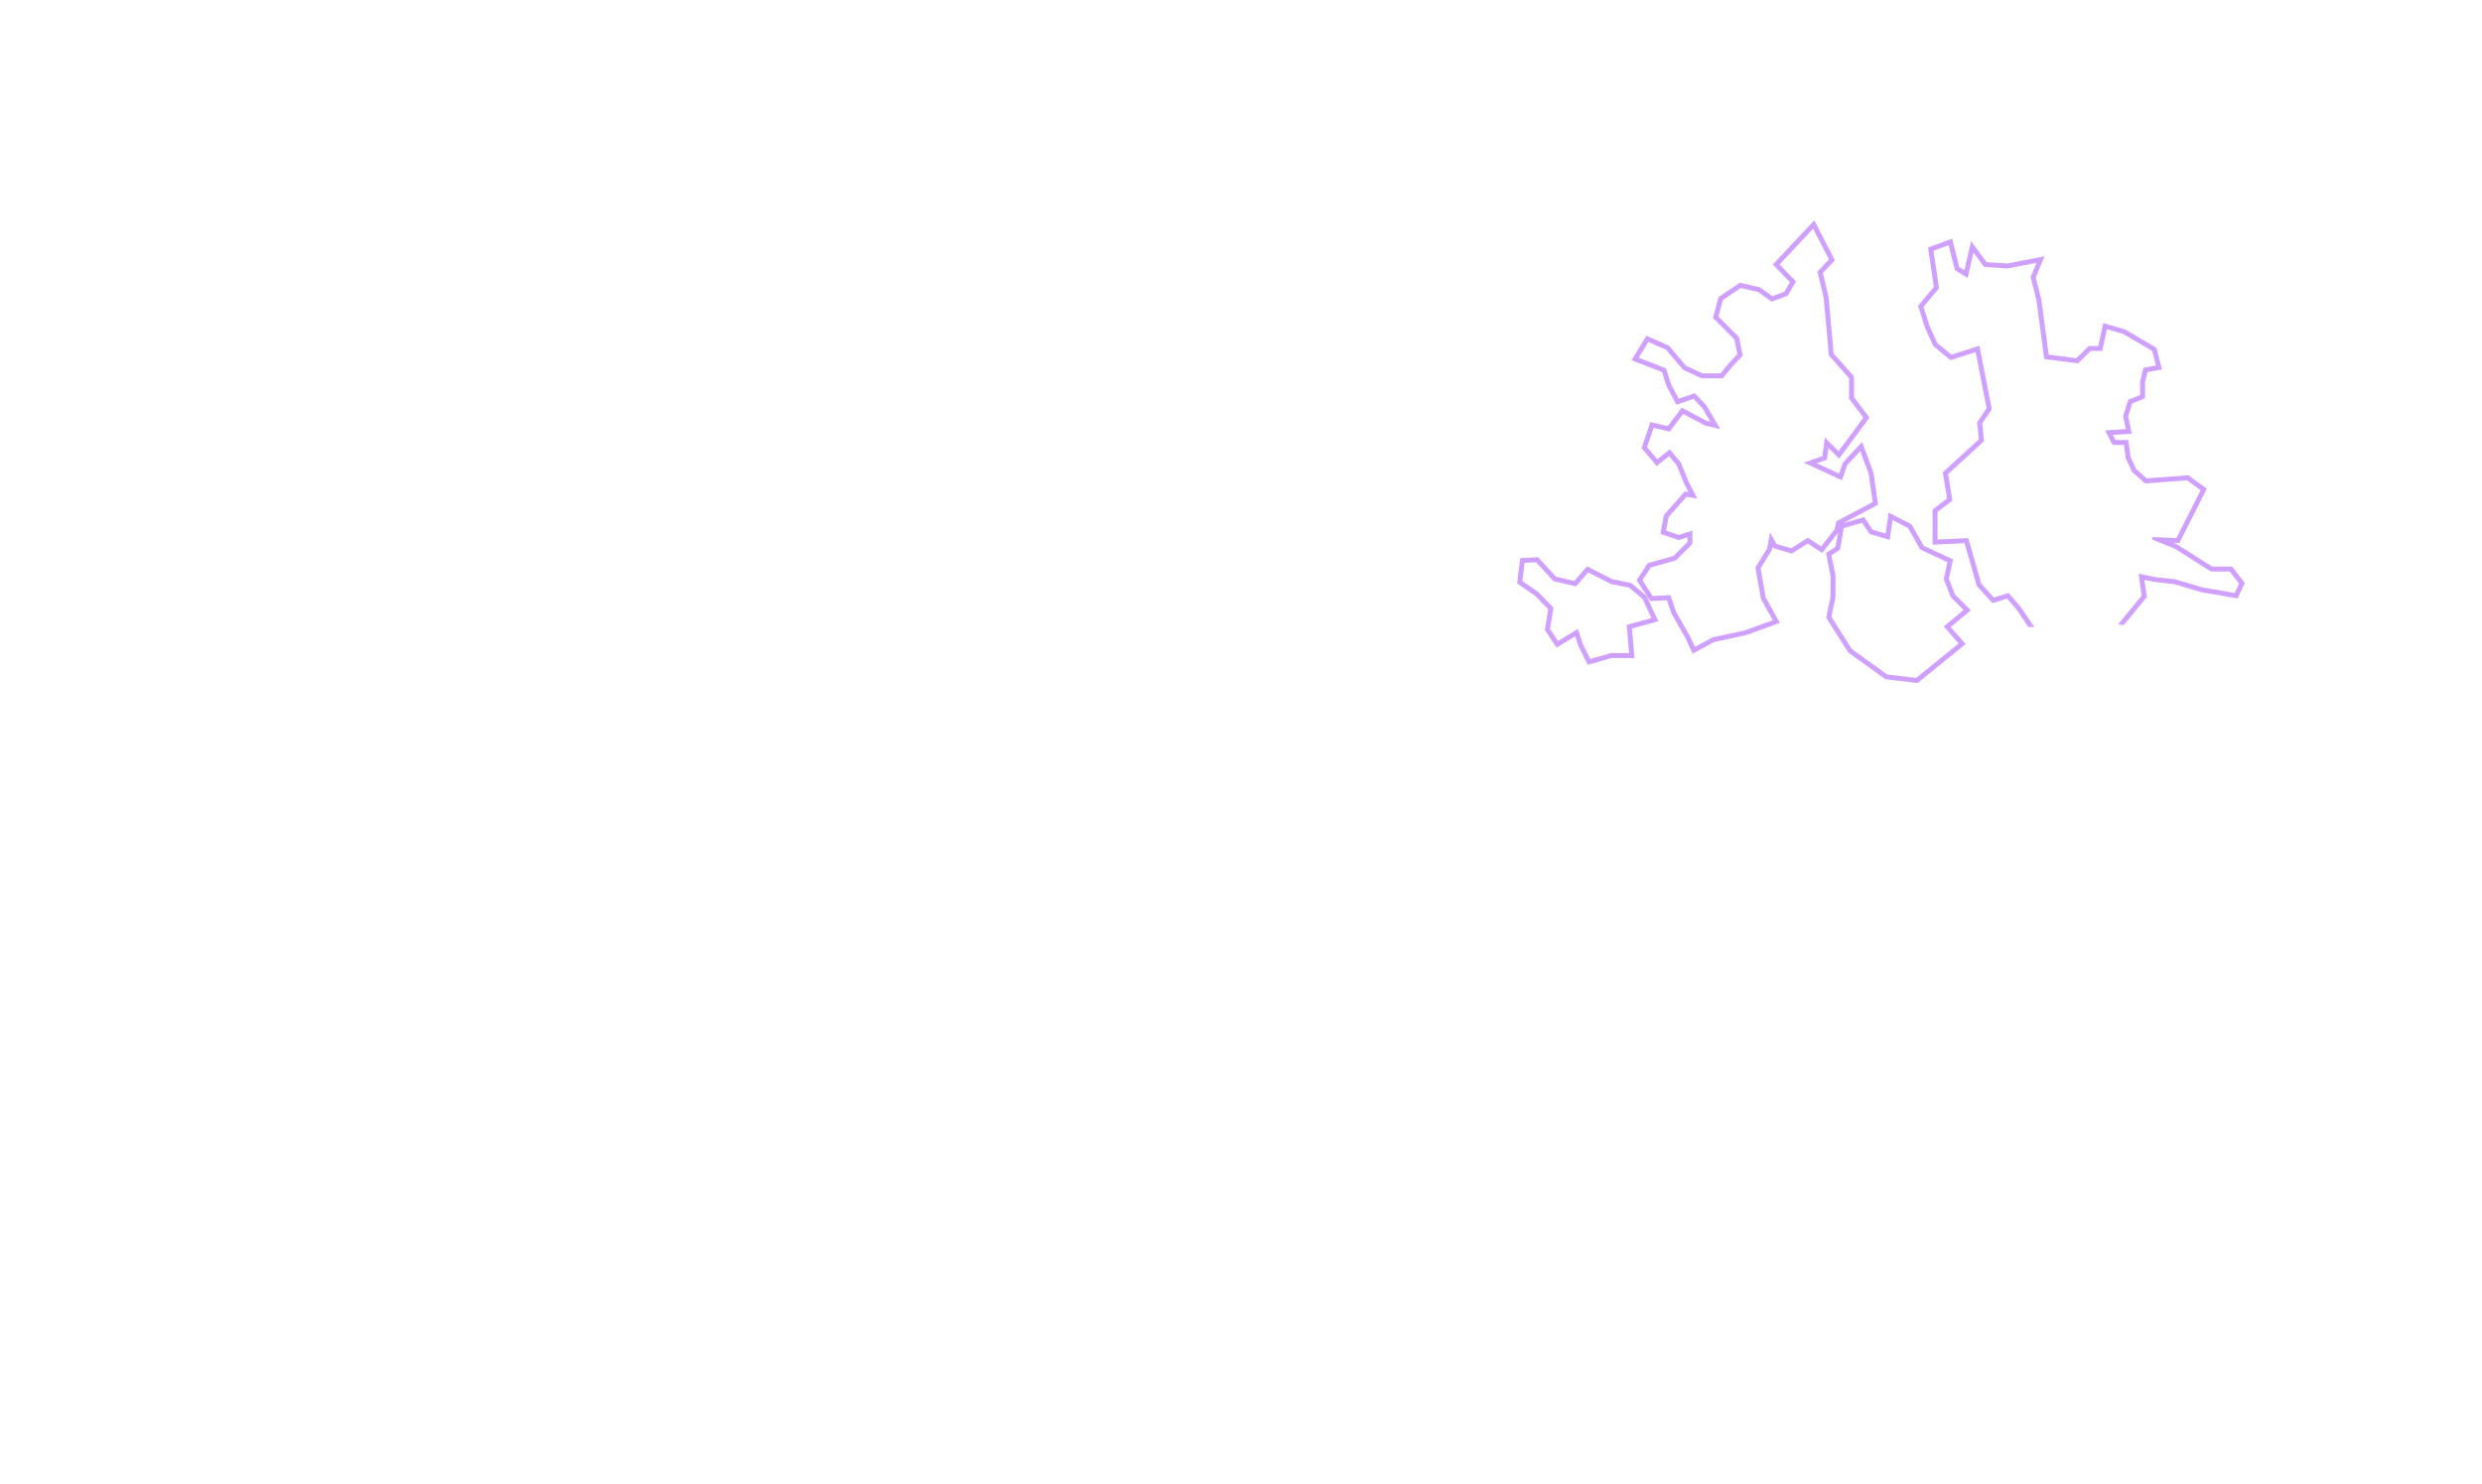
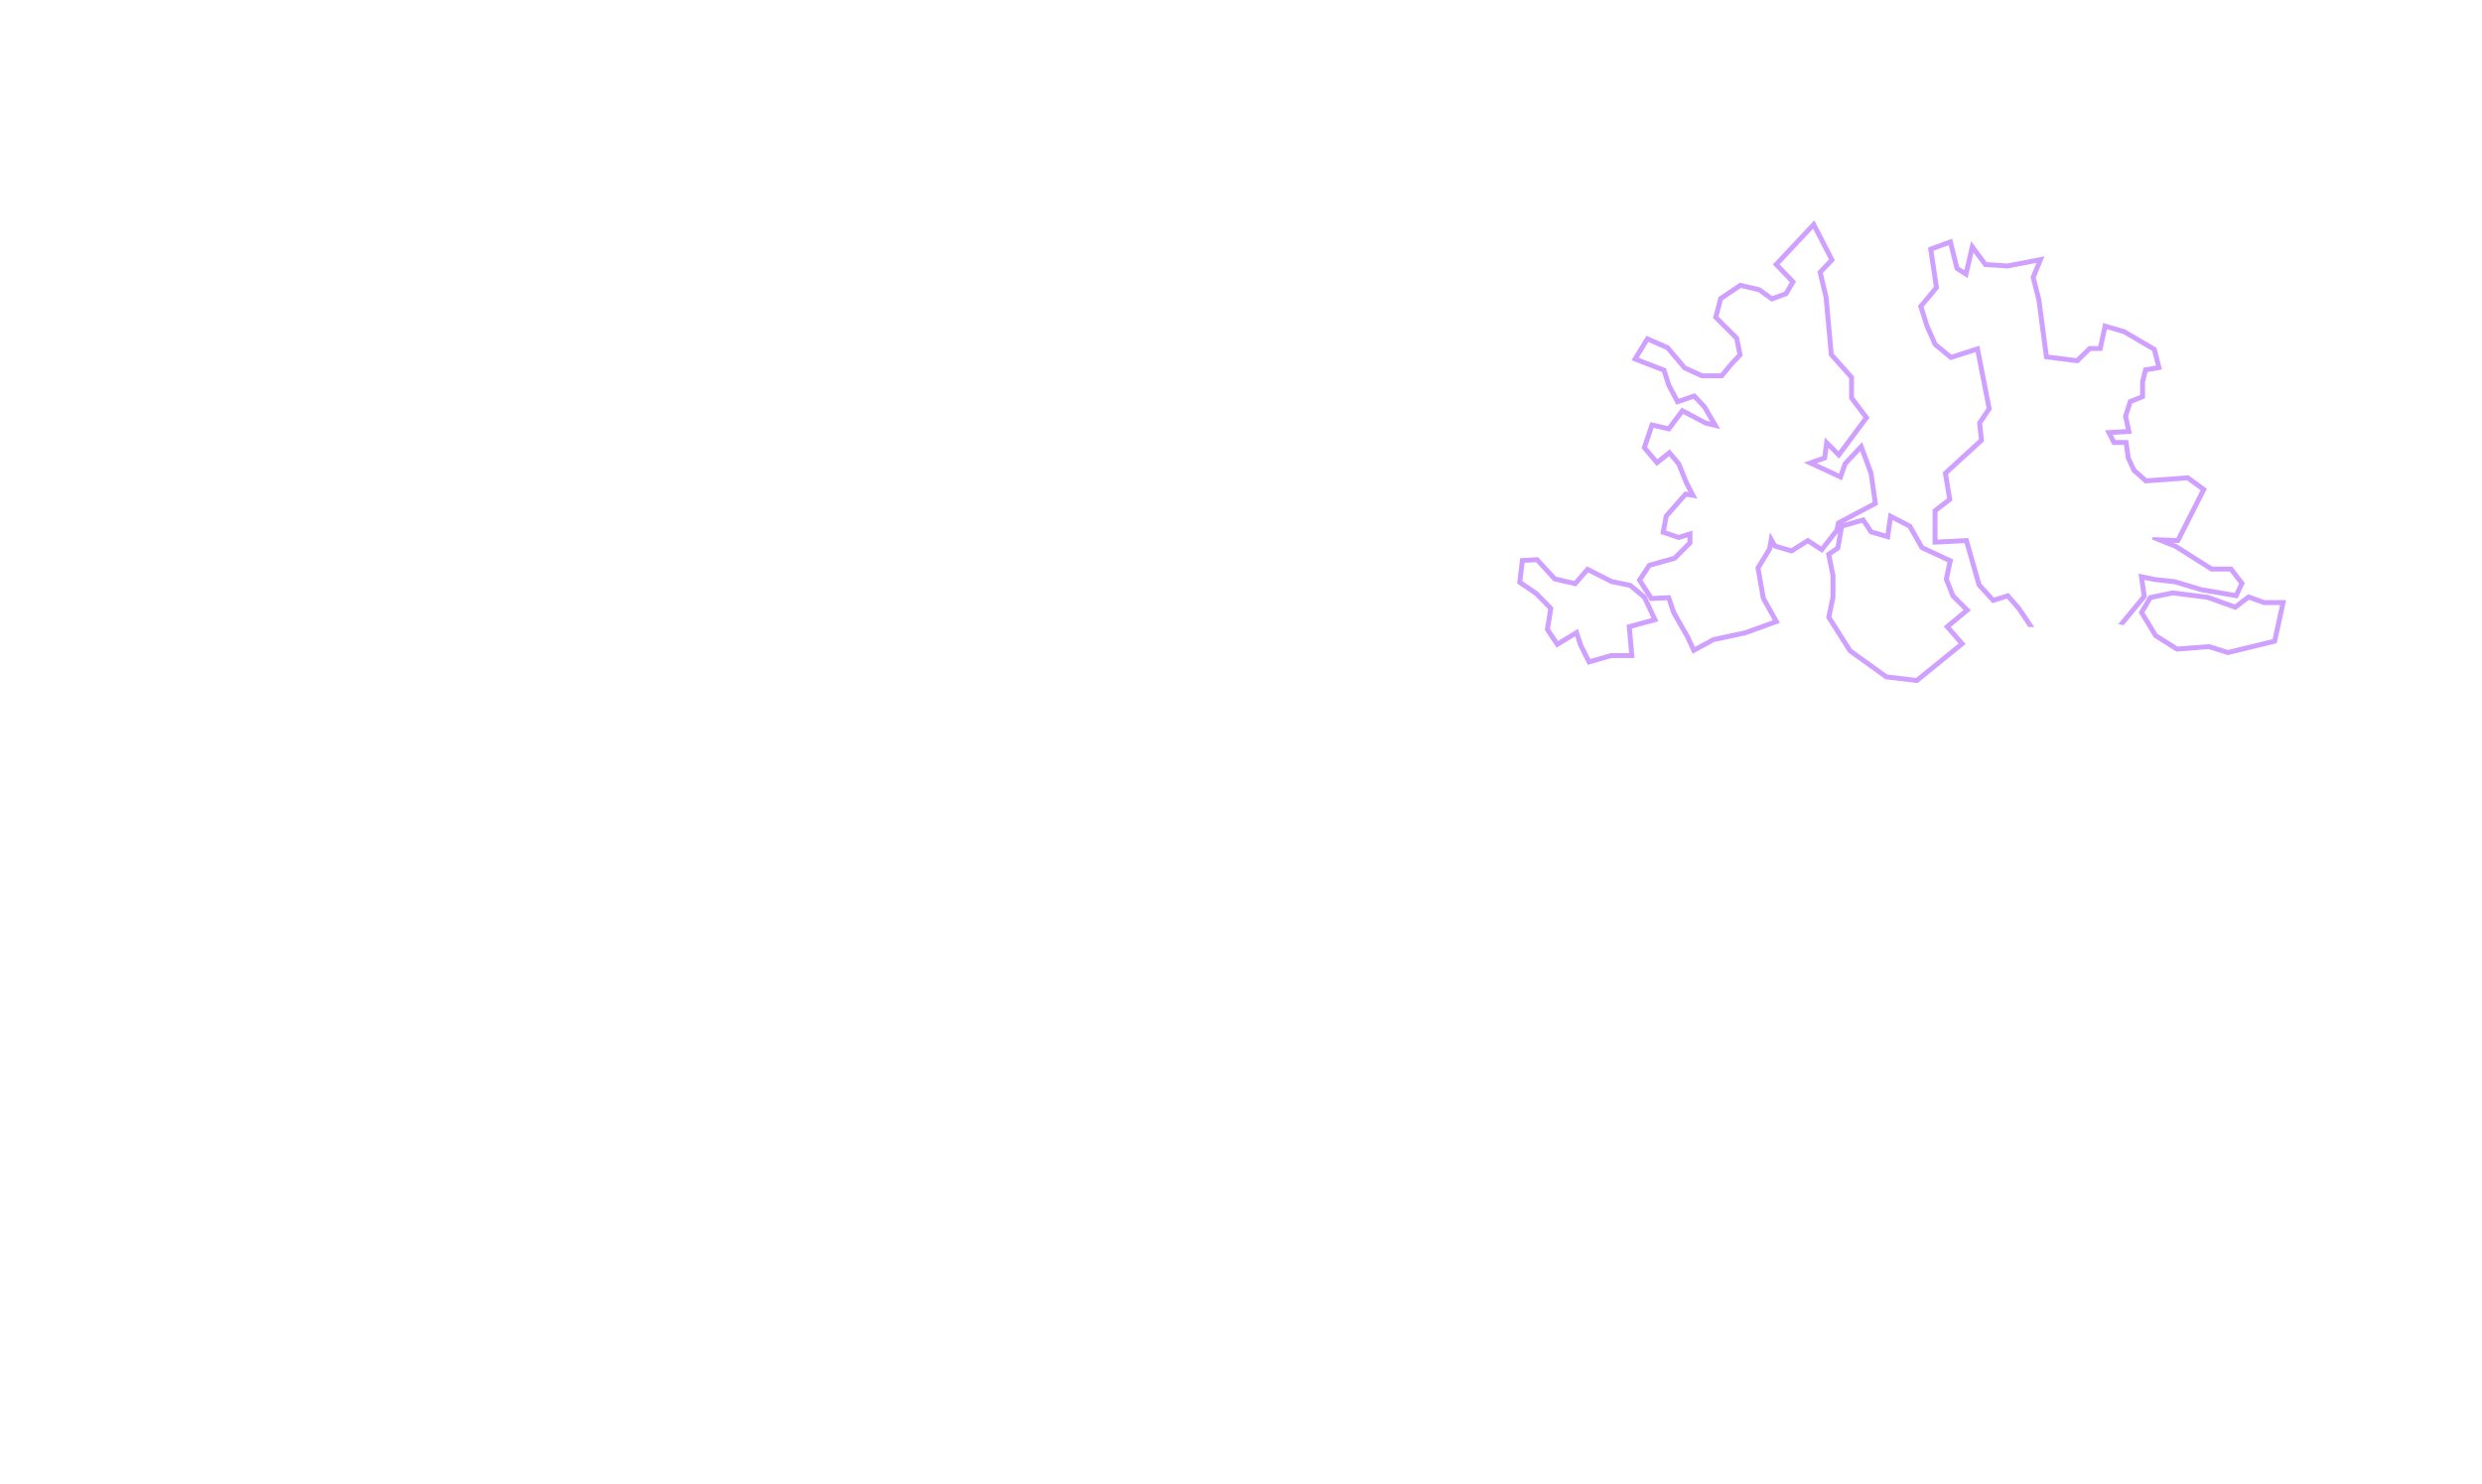
<svg xmlns="http://www.w3.org/2000/svg" width="1512" height="904" viewBox="0 0 1512 904" fill="none">
  <path fill-rule="evenodd" clip-rule="evenodd" d="M996.985 353.494L1005.23 366.234L1015.47 365.695L1018.23 373.833L1026.81 388.897L1031.12 398.315L1044.33 391.127L1063.58 387.017L1084.29 379.506L1075.63 364.016L1072.52 346.357L1079.4 335.123L1079.75 333.133L1080.2 333.926L1091.55 337.305L1101.28 331.177L1110.1 336.923L1119.68 324.675L1118.22 333.029L1112.33 337.027L1115.13 350.786V363.597L1112.48 376.393L1125.92 397.563L1148.57 413.852L1168.17 416.171L1197.46 392.436L1188.37 382.016L1200.63 371.861L1190.99 362.221L1187.21 352.686L1189.8 340.841L1171.86 332.484L1164.52 319.505L1150.52 312.223L1148.71 325.085L1140.81 322.774L1135.66 315.053L1123.04 318.687L1144.07 307.544L1141.27 287.94L1134.37 269.281L1122.68 281.806L1120.35 288.534L1106.82 282.265L1112.92 280.131L1113.87 272.982L1120.35 279.466L1138.88 254.456L1129.44 241.939V229.327L1117.05 215.416L1113.91 180.843L1110.46 166.339L1117.8 158.602L1105.24 134.221L1079.96 161.133L1090.38 171.945L1086.98 177.747L1079.66 180.423L1072.33 175.141L1059.89 172.253L1046.91 180.982L1043.53 193.76L1056.58 206.811L1058.37 215.747L1053.69 220.735L1048.11 227.469H1037.13L1027.18 222.917L1016.77 210.613L1002.96 204.554L993.873 219.501L1012.5 226.699L1015.18 235.224L1021.24 246.618L1031.66 243.009L1037.09 248.725L1041.87 256.907L1039.62 256.368L1024.47 248.358L1015.98 259.616L1005.4 257.176L1000.02 273.071L1009.23 283.964L1016.78 277.926L1021.4 283.439L1026 294.849L1028.58 299.825L1026.26 299.427L1013.64 313.781L1011.51 325.269L1022.65 329.073L1028 327.371V330.153L1019.41 338.739L1003.78 343.178L996.985 353.494ZM1020.98 372.597L1017.58 362.58L1006.8 363.147L1000.57 353.508L1005.67 345.759L1020.98 341.412L1031 331.395V323.268L1022.68 325.914L1014.93 323.268L1016.44 315.141L1027.41 302.667L1034.02 303.801L1028.73 293.595L1024 281.877L1017.2 273.75L1009.64 279.798L1003.4 272.427L1007.37 260.709L1017.2 262.977L1025.33 252.204L1038.56 259.197L1048.01 261.465L1039.5 246.912L1032.51 239.541L1022.68 242.943L1017.96 234.06L1014.93 224.421L998.299 217.995L1004.16 208.356L1014.93 213.081L1025.33 225.366L1036.48 230.469H1049.52L1055.94 222.72L1061.61 216.672L1059.35 205.332L1046.87 192.858L1049.52 182.841L1060.48 175.47L1071.06 177.927L1079.19 183.786L1089.02 180.195L1094.12 171.501L1084.11 161.106L1104.52 139.371L1114.16 158.082L1107.16 165.453L1110.94 181.329L1114.16 216.672L1126.44 230.469V242.943L1135.14 254.472L1120.02 274.884L1111.7 266.568L1110.19 277.908L1098.85 281.877L1122.09 292.65L1125.31 283.389L1133.25 274.884L1138.35 288.681L1140.81 305.88L1118.69 317.598L1117.56 322.512L1109.43 332.907L1101.3 327.615L1091.1 334.041L1082.22 331.395L1078.25 324.402L1076.55 334.041L1069.36 345.759L1072.77 365.037L1079.95 377.889L1062.75 384.126L1043.28 388.284L1032.51 394.143L1029.48 387.528L1020.98 372.597ZM1115.67 338.388L1120.96 334.797L1123.23 321.756L1134.38 318.543L1138.92 325.347L1151.2 328.938L1152.9 316.842L1162.35 321.756L1169.72 334.797L1186.35 342.546L1184.09 352.941L1188.43 363.903L1196.18 371.652L1184.09 381.669L1193.16 392.064L1167.27 413.043L1149.69 410.964L1128.14 395.466L1115.67 375.81L1118.13 363.903V350.484L1115.67 338.388Z" fill="#CFA0FF" />
  <path fill-rule="evenodd" clip-rule="evenodd" d="M936.992 339.474L926.065 340.065L924.23 355.531L934.941 362.814L943.124 371.161L941.098 383.868L948.261 394.613L959.58 387.715L961.496 393.585L967.248 405.087L981.712 400.923H995.716L994.136 382.953L1010.27 378.516L1003 362.975L993.783 355.256L982.284 352.917L966.759 345.048L959.039 353.956L947.907 351.364L936.992 339.474ZM946.324 370.14L936.874 360.501L927.424 354.075L928.747 342.924L935.74 342.546L946.324 354.075L960.121 357.288L967.492 348.783L981.289 355.776L992.44 358.044L1000.57 364.848L1006.05 376.566L990.928 380.724L992.44 397.923H981.289L968.815 401.514L964.279 392.442L961.255 383.181L949.159 390.552L944.245 383.181L946.324 370.14Z" fill="#CFA0FF" />
  <path d="M1210.2 248.724L1204.42 257.292L1205.51 267.644L1183.51 287.753L1186.13 303.654L1177.31 310.453V331.904L1196.79 330.921L1204.26 357.088L1213.78 367.535L1222.62 364.715L1228.76 371.779L1235.67 382.054L1239.27 382.047L1231.15 369.951L1223.59 361.257L1214.7 364.092L1206.96 355.587L1199.02 327.804L1180.31 328.749V311.928L1189.38 304.935L1186.73 288.87L1208.66 268.836L1207.52 258.063L1213.38 249.369L1205.82 210.624L1188.81 216.105L1180.12 208.923L1175.39 198.339L1171.8 186.999L1181.25 175.659L1177.85 152.79L1187.11 149.388L1190.89 164.508L1198.64 169.422L1202.23 153.924L1208.66 162.618L1223.02 163.563L1240.6 160.161L1237.01 168.855L1240.6 183.03L1245.32 218.751L1265.92 221.397L1273.67 213.837H1280.67L1283.5 200.607L1293.33 203.442L1311.09 213.837L1313.36 222.72L1305.8 224.043L1303.72 232.359V240.675L1296.54 243.51L1293.33 253.527L1295.03 261.465L1282.37 262.221L1286.9 271.104H1293.9L1295.03 279.42L1298.81 287.547L1306.75 294.54L1332.26 292.65L1340.58 298.698L1325.84 327.804L1311.09 327.237V328.749L1324.7 334.23L1346.82 348.216H1358.34L1364.01 355.587L1361.37 361.257L1341.52 357.855L1325.08 352.941L1312.98 351.618L1302.78 349.539L1304.67 362.958L1290.3 380.346L1293.78 380.852L1307.82 363.849L1306.34 353.327L1312.52 354.585L1324.48 355.894L1340.84 360.781L1363.12 364.601L1367.5 355.203L1359.82 345.216H1347.68L1326.08 331.549L1324.06 330.738L1327.64 330.876L1344.41 297.775L1333.14 289.577L1307.78 291.455L1301.26 285.712L1297.94 278.566L1296.51 268.104H1288.74L1287.12 264.942L1298.69 264.252L1296.43 253.681L1298.96 245.779L1306.72 242.716V232.728L1308.24 226.662L1317.07 225.117L1313.69 211.881L1294.52 200.664L1281.24 196.833L1278.24 210.837H1272.45L1264.87 218.237L1247.99 216.07L1243.55 182.463L1240.16 169.082L1245.5 156.157L1222.83 160.544L1210.24 159.716L1200.78 146.91L1196.67 164.622L1193.51 162.617L1189.21 145.421L1174.52 150.816L1178.09 174.771L1168.45 186.34L1172.58 199.407L1177.66 210.788L1188.17 219.465L1203.52 214.516L1210.2 248.724Z" fill="#CFA0FF" />
+   <path fill-rule="evenodd" clip-rule="evenodd" d="M1308.99 362.752L1302.88 373.196L1312.11 388.368L1325.83 397.024L1345.52 395.48L1357.1 399.148L1386.96 391.892L1392.69 365.63H1379.47L1369.54 362.037L1361.41 368.277L1345.25 362.481L1323.45 359.731L1308.99 362.752ZM1357.21 396.035L1345.87 392.444L1326.59 393.956L1314.31 386.207L1306.37 373.166L1310.9 365.417L1323.57 362.771L1344.55 365.417L1361.93 371.654L1370.06 365.417L1378.94 368.63H1388.96L1384.43 389.42L1357.21 396.035Z" fill="#CFA0FF" />
</svg>
